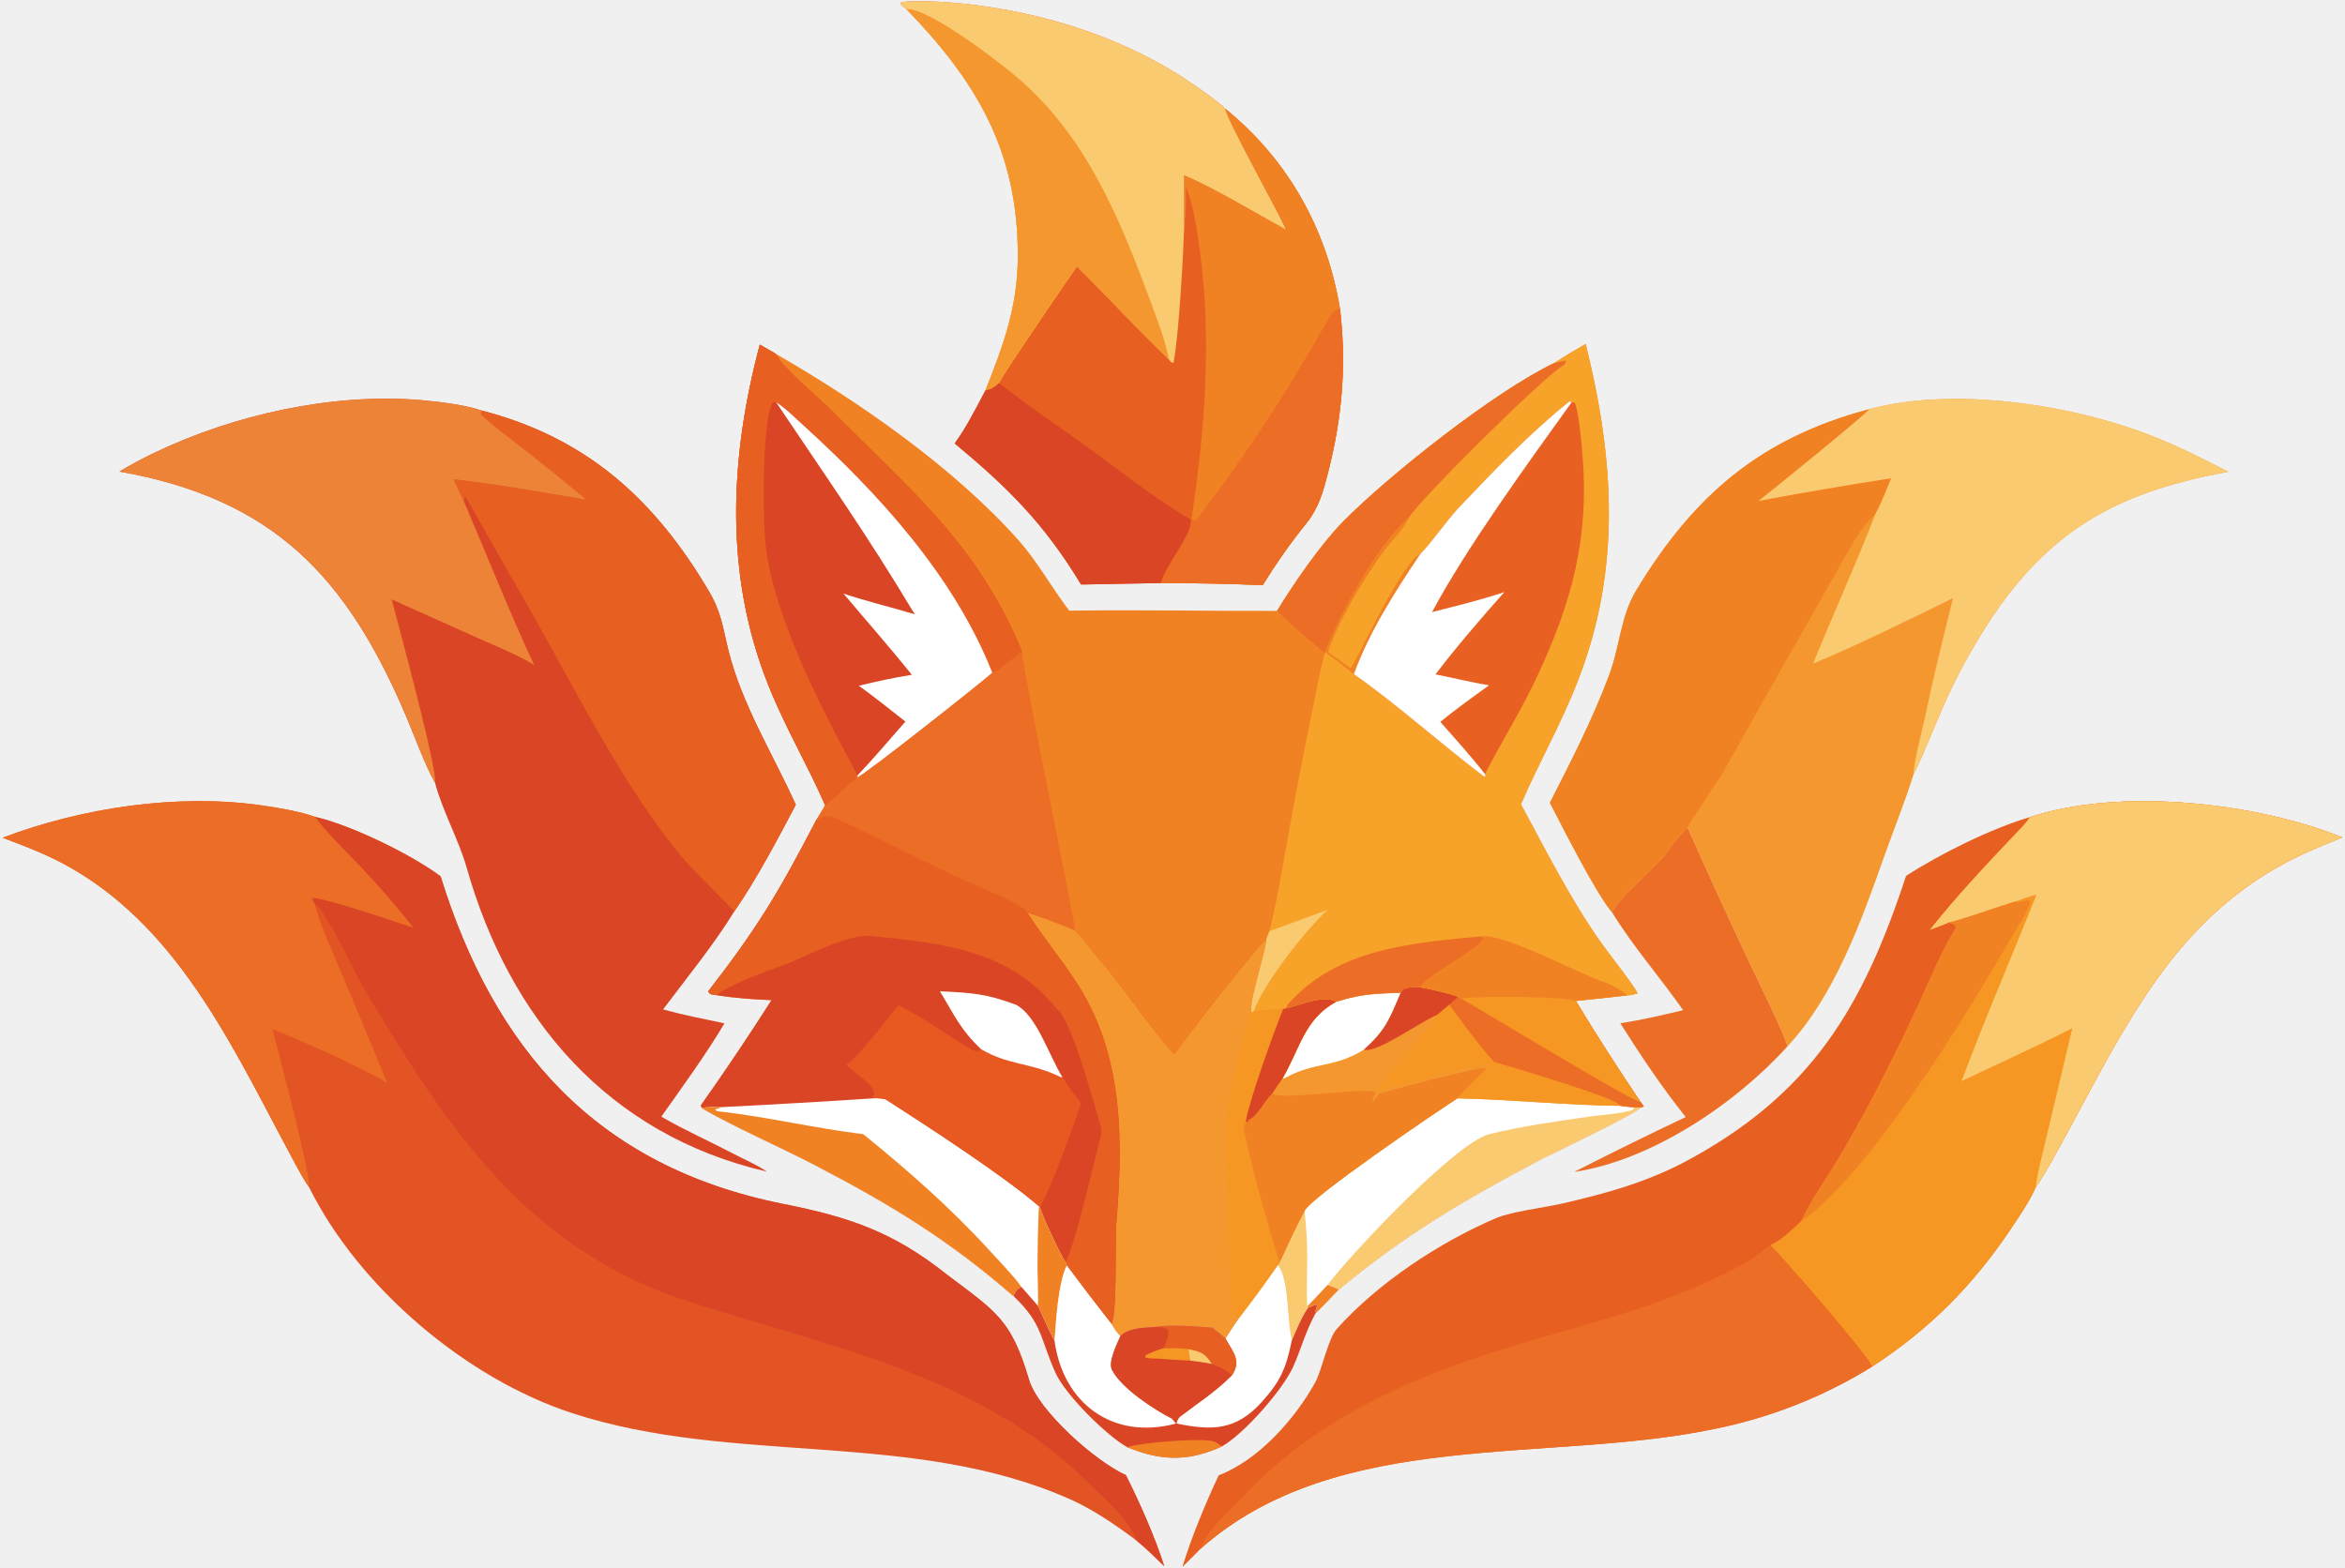
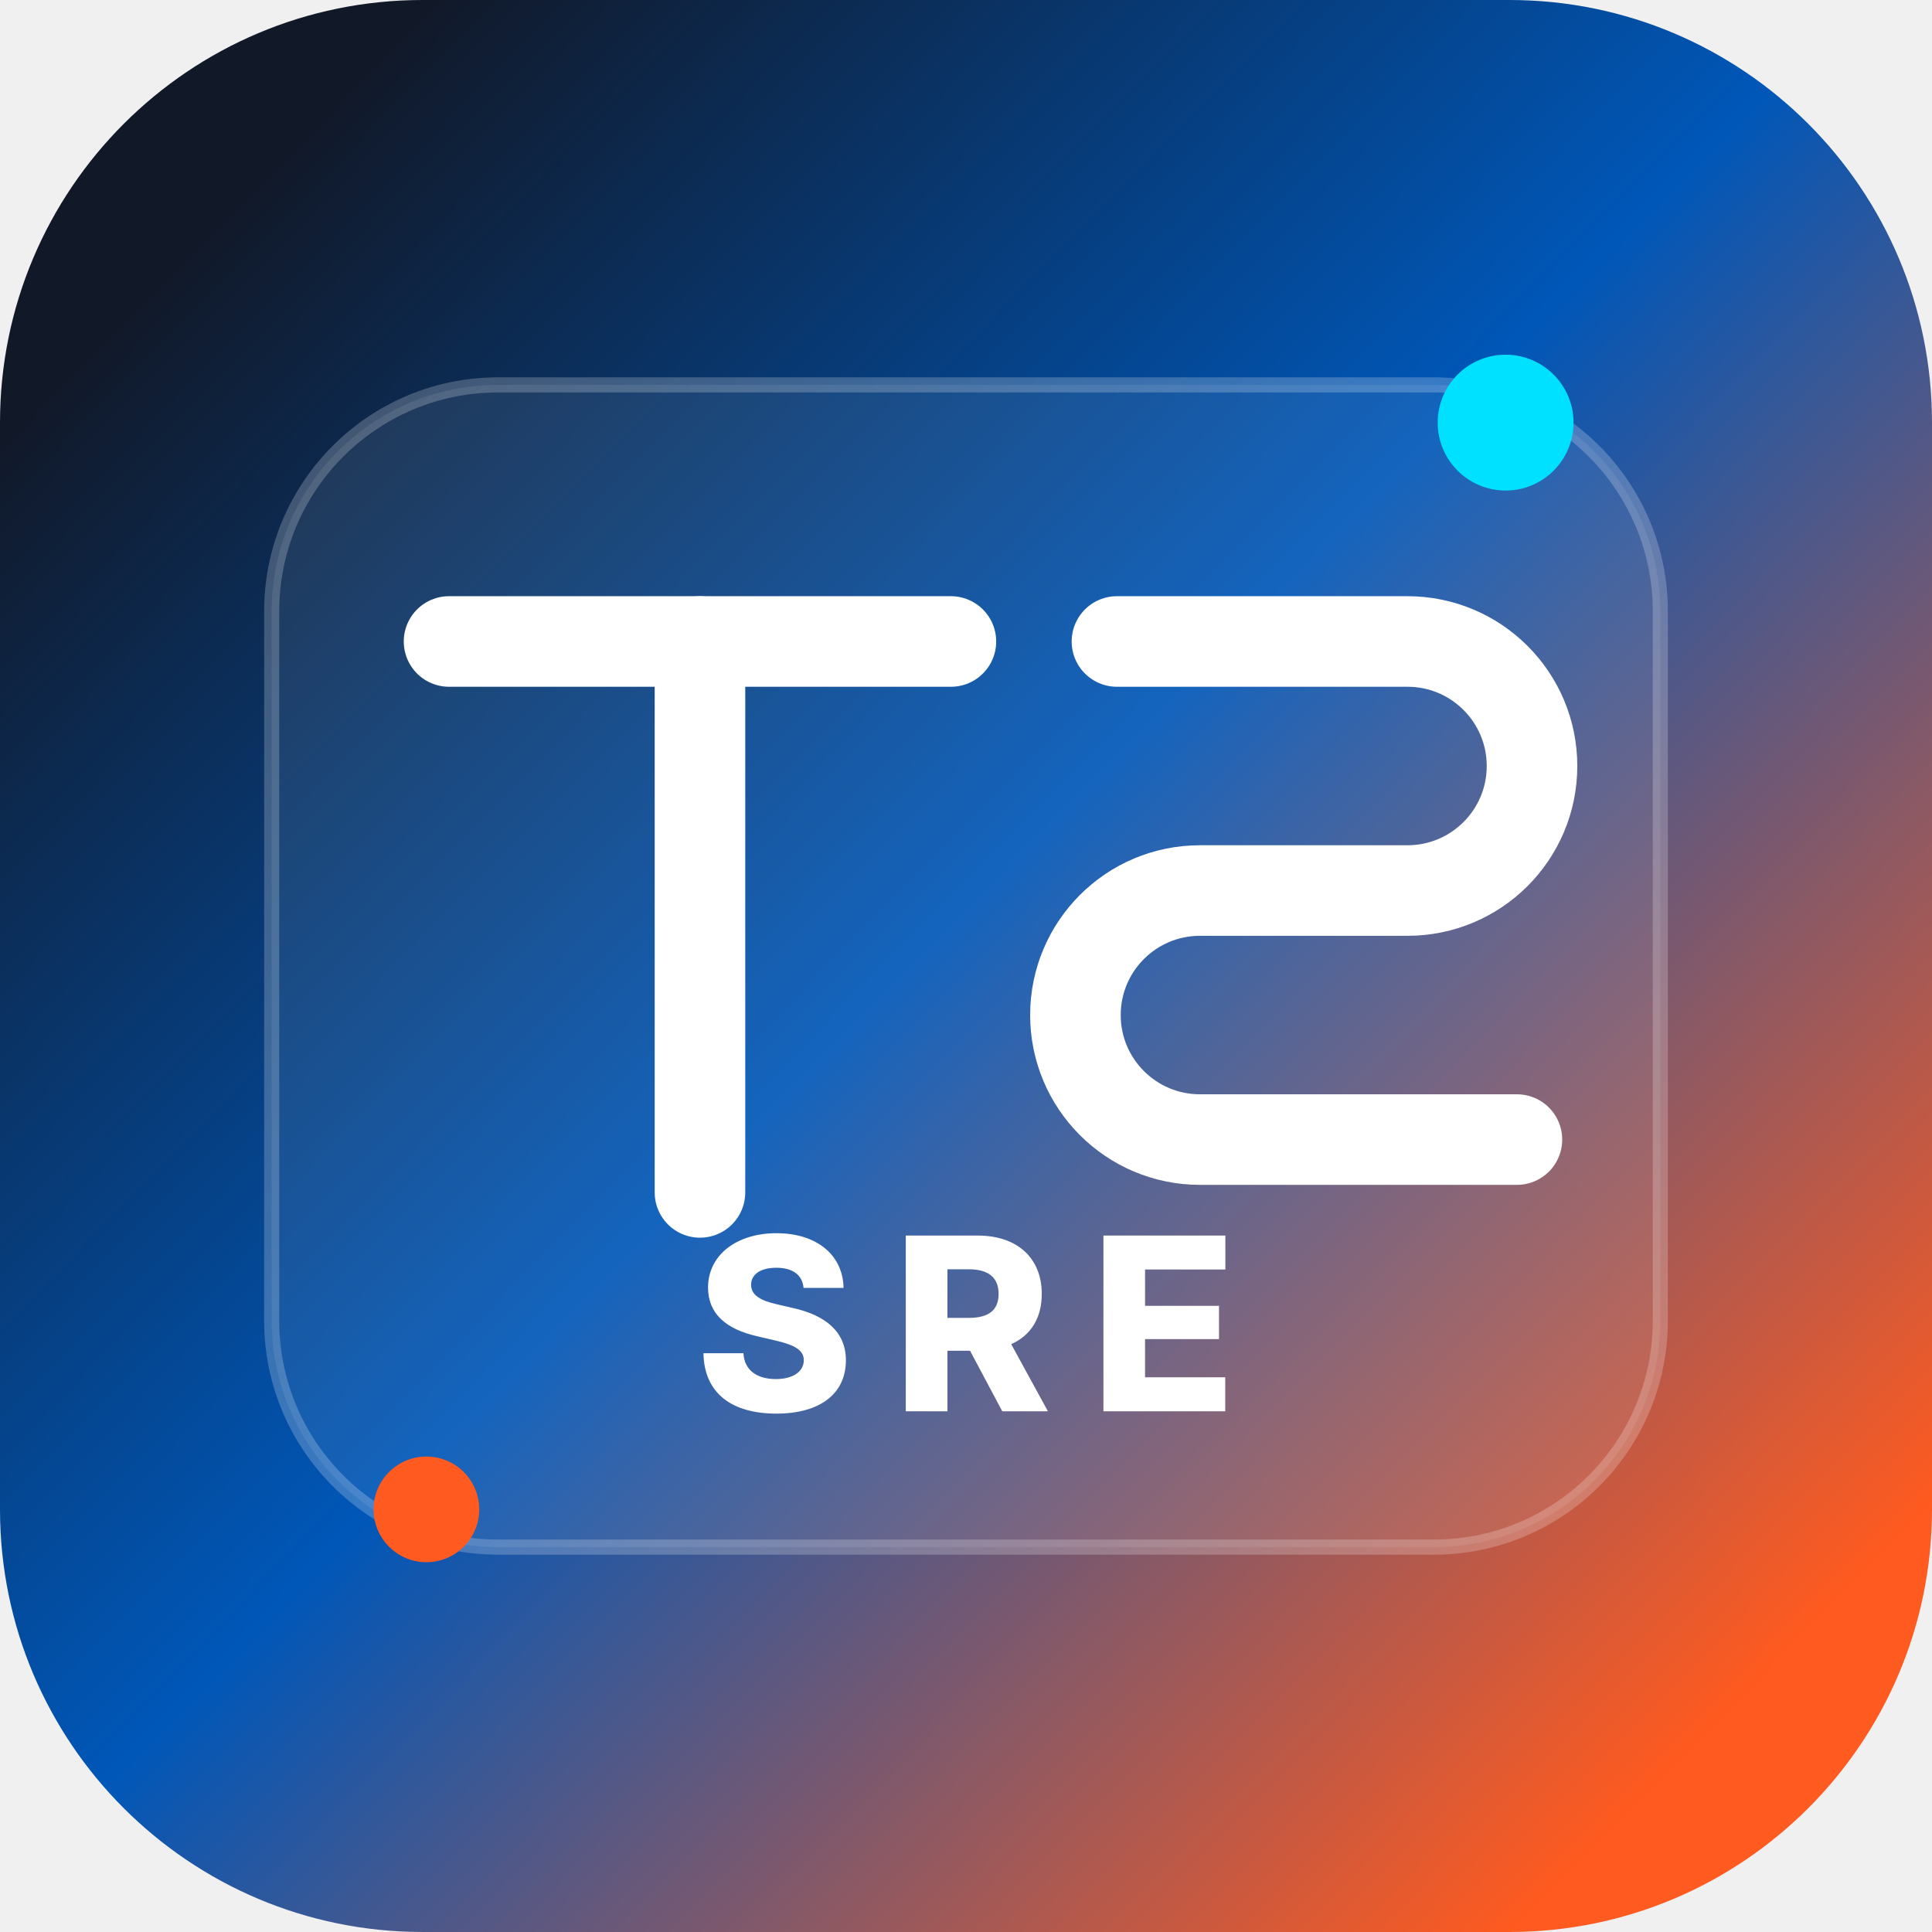
- <svg xmlns="http://www.w3.org/2000/svg" width="718" height="480" viewBox="0 0 718 480" fill="none">
-   <g clip-path="url(#clip0_2002_138)">
-     <path d="M475.975 111.14C479.22 108.995 482.125 107.284 485.505 105.343C494.22 140.39 496.545 174.152 483.055 208.656C477.735 222.262 471.185 233.521 465.68 246.319C473.555 260.847 480.845 275.458 490.435 289.009C492.05 291.291 500.855 302.539 501.4 304.235C500.21 304.54 499.38 304.82 498.14 304.85C492.925 305.455 487.71 306.015 482.49 306.535C489.165 317.605 495.08 326.745 502.305 337.49L503.29 338.78C502.99 338.91 502.705 339.105 502.38 339.145C498.995 342.1 475.905 352.86 469.955 356.015C446.68 368.37 430.11 378.295 409.91 394.9C409.08 395.73 403.185 401.9 402.89 402.05C402.735 400.975 402.965 400.88 403.325 399.83L402.92 399.505L400.525 400.49C398.615 403.055 396.885 407.465 395.53 410.515C393.89 404.415 394.78 392.36 391.3 387.51C387.425 393.09 383.415 398.565 379.26 403.94C377.88 405.9 376.56 407.9 375.295 409.935C373.905 408.695 372.65 407.735 371.17 406.595C365.925 406.235 358.415 405.48 353.435 406.435C350.165 406.575 345.404 406.69 343.047 409.185C341.637 407.735 341.384 407.225 340.31 405.47C335.67 399.565 331.109 393.6 326.628 387.57C323.986 392.97 323.355 404.335 322.883 410.61C321.285 407.76 319.351 403.11 317.784 399.91L312.706 394.09C311.019 395.015 311.11 395.2 310.295 396.915C290.334 379.59 272.747 368.9 249.053 356.57C239.038 351.36 224.767 345.095 215.441 339.68L214.873 339.345L214.593 338.51C222.06 327.945 229.275 317.2 236.235 306.29C230.543 306.06 225.064 305.675 219.438 304.77C217.635 304.42 217.579 304.75 216.815 303.65C231.937 284.12 238.287 273.55 249.888 251.212L252.646 246.608C247.281 234.241 240.568 223.097 235.317 209.993C221.694 175.992 223.402 140.277 232.644 105.53L237.439 108.304C262.959 122.947 292.157 143.265 311.9 165.499C317.746 172.083 322.162 180.227 327.393 187.017C349.08 186.699 369.595 187.143 391.025 187.081C395.85 179.083 404.47 166.614 411.075 159.903C425.385 145.359 458.04 119.627 475.975 111.14Z" fill="#F08223" />
-     <path d="M249.888 251.211C251.835 250.214 253.172 249.412 255.36 250.387C270.46 257.119 284.97 265.137 300.152 271.747C304.538 273.656 310.84 276.006 314.378 279.05L314.531 279.461C318.081 280.559 325.666 283.327 329.094 284.895C330.719 286.329 333.366 290.049 335.057 291.98C343.514 301.633 351.07 313.295 359.44 322.825C366.445 313.69 373.515 304.37 380.815 295.483C382.3 293.674 386.195 288.894 387.81 287.395C387.35 292.673 381.975 307.9 383.33 310.125L383.875 309.675C386.765 309.525 390 309.14 392.935 308.895L393.66 308.825C397.965 307.925 405.28 304.495 409.11 306.775L410.7 306.315C417.56 304.28 421.82 304.295 428.905 304.01L429.51 303.01C430.935 302.198 433.095 302.38 434.83 302.353C438.73 303.125 442.8 303.945 446.555 305.29L447.405 305.83C452.245 304.96 478.275 305.085 482.49 306.535C489.165 317.605 495.08 326.745 502.305 337.49L503.29 338.78C502.99 338.91 502.705 339.105 502.38 339.145C498.995 342.1 475.905 352.86 469.955 356.015C446.68 368.37 430.11 378.295 409.91 394.9C409.08 395.73 403.185 401.9 402.89 402.05C402.735 400.975 402.965 400.88 403.325 399.83L402.92 399.505L400.525 400.49C398.615 403.055 396.885 407.465 395.53 410.515C393.89 404.415 394.78 392.36 391.3 387.51C387.425 393.09 383.415 398.565 379.26 403.94C377.88 405.9 376.56 407.9 375.295 409.935C373.905 408.695 372.65 407.735 371.17 406.595C365.925 406.235 358.415 405.48 353.435 406.435C350.165 406.575 345.404 406.69 343.047 409.185C341.637 407.735 341.384 407.225 340.31 405.47C335.67 399.565 331.109 393.6 326.628 387.57C323.986 392.97 323.355 404.335 322.883 410.61C321.285 407.76 319.351 403.11 317.784 399.91L312.706 394.09C311.019 395.015 311.11 395.2 310.295 396.915C290.334 379.59 272.747 368.9 249.053 356.57C239.038 351.36 224.767 345.095 215.441 339.68L214.873 339.345L214.593 338.51C222.06 327.945 229.275 317.2 236.235 306.29C230.543 306.06 225.064 305.675 219.438 304.77C217.635 304.42 217.579 304.75 216.815 303.65C231.937 284.119 238.287 273.549 249.888 251.211Z" fill="#DA4525" />
-     <path d="M434.83 302.353C438.73 303.125 442.8 303.945 446.555 305.29L447.405 305.83C452.245 304.96 478.275 305.085 482.49 306.535C489.165 317.605 495.08 326.745 502.305 337.49L503.29 338.78C502.99 338.91 502.705 339.105 502.38 339.145C498.995 342.1 475.905 352.86 469.955 356.015C446.68 368.37 430.11 378.295 409.91 394.9C409.08 395.73 403.185 401.9 402.89 402.05C402.735 400.975 402.965 400.88 403.325 399.83L402.92 399.505L400.525 400.49C398.615 403.055 396.885 407.465 395.53 410.515C393.89 404.415 394.78 392.36 391.3 387.51L391.915 386.455C391.715 386.09 391.415 385.555 391.285 385.125C387.405 372.375 383.51 359.05 380.835 346.01C380.65 345.115 381.09 344.14 381.445 343.42L382.22 343.615L382.225 343.04C384.98 341.915 386.945 337.445 389.505 334.9C390.545 333.34 391.54 331.825 392.65 330.32C398.095 320.98 399.355 312.075 409.11 306.775L410.7 306.315C417.56 304.28 421.82 304.295 428.905 304.01L429.51 303.01C430.935 302.199 433.095 302.38 434.83 302.353Z" fill="#F4972E" />
-     <path d="M446.265 336.37C462.965 336.705 479.35 338.475 496.13 338.66C497.595 338.86 498.825 339.04 500.315 339.105L502.38 339.145C498.995 342.1 475.905 352.86 469.955 356.015C446.68 368.37 430.11 378.295 409.91 394.9C409.08 395.73 403.185 401.9 402.89 402.05C402.735 400.975 402.965 400.88 403.325 399.83L402.92 399.505L400.525 400.49C398.615 403.055 396.885 407.465 395.53 410.515C393.89 404.415 394.78 392.36 391.3 387.51L391.915 386.455C394.31 381.31 396.755 375.905 399.435 370.925C400.44 367.285 440.07 340.3 446.265 336.37Z" fill="white" />
-     <path d="M500.315 339.105L502.38 339.145C498.995 342.1 475.905 352.86 469.955 356.015C446.68 368.37 430.11 378.295 409.91 394.9C408.84 394.365 407.62 393.95 406.49 393.52C413.69 383.865 445.835 349.87 455.93 347.36C465.845 344.89 476.66 343.405 486.77 341.93C491.05 341.305 495.905 341.175 500.015 339.885L500.315 339.105Z" fill="#FACA71" />
-     <path d="M391.915 386.455C394.31 381.31 396.755 375.905 399.435 370.925C399.98 375.735 400.255 380.575 400.26 385.42C400.27 387.73 399.935 398.565 400.32 400.06L400.525 400.49C398.615 403.055 396.885 407.465 395.53 410.515C393.89 404.415 394.78 392.36 391.3 387.51L391.915 386.455Z" fill="#FACA71" />
-     <path d="M406.49 393.52C407.62 393.95 408.84 394.365 409.91 394.9C409.08 395.73 403.185 401.9 402.89 402.05C402.735 400.975 402.965 400.88 403.325 399.83L402.92 399.505L400.525 400.49L400.32 400.06L406.49 393.52Z" fill="#F08223" />
-     <path d="M389.505 334.9C393 337.065 417.915 332.855 421.125 334.505L420.16 336.995L420.67 337.15L422.305 334.91C426.325 333.77 453.35 326.36 455.235 327.165C452.62 329.84 448.625 333.655 446.265 336.37C440.07 340.3 400.44 367.285 399.435 370.925C396.755 375.905 394.31 381.31 391.915 386.455C391.715 386.09 391.415 385.555 391.285 385.125C387.405 372.375 383.51 359.05 380.835 346.01C380.65 345.115 381.09 344.14 381.445 343.42L382.22 343.615L382.225 343.04C384.98 341.915 386.945 337.445 389.505 334.9Z" fill="#F08223" />
-     <path d="M446.555 305.29L447.405 305.83C452.245 304.96 478.275 305.085 482.49 306.535C489.165 317.605 495.08 326.745 502.305 337.49L503.29 338.78C502.99 338.91 502.705 339.105 502.38 339.145L500.315 339.105C498.825 339.04 497.595 338.86 496.13 338.66C494.09 335.885 462.545 326.815 457.36 325.215C452.42 319.68 448.105 313.665 443.7 307.7L446.555 305.29Z" fill="#F69723" />
-     <path d="M446.555 305.29L447.405 305.83C454.18 309.655 499.56 337.28 502.305 337.49L503.29 338.78C502.99 338.91 502.705 339.105 502.38 339.145L500.315 339.105C498.825 339.04 497.595 338.86 496.13 338.66C494.09 335.885 462.545 326.815 457.36 325.215C452.42 319.68 448.105 313.665 443.7 307.7L446.555 305.29Z" fill="#EC6D25" />
-     <path d="M443.7 307.7C448.105 313.665 452.42 319.68 457.36 325.215C462.545 326.815 494.09 335.885 496.13 338.66C479.35 338.475 462.965 336.705 446.265 336.37C448.625 333.655 452.62 329.84 455.235 327.165L456.005 326.755L456.1 326.12C453.035 325.54 426.825 332.905 421.63 334.265C426.095 327.89 437.16 315.91 440.08 310.76C441.3 309.755 442.51 308.735 443.7 307.7Z" fill="#F69723" />
-     <path d="M409.11 306.775L410.7 306.315C417.56 304.28 421.82 304.295 428.905 304.01C425.445 312.065 424.365 315.4 417.625 321.425C408.89 326.975 402.5 325.235 393.965 329.86C393.13 330.315 393.5 330.19 392.65 330.32C398.095 320.98 399.355 312.075 409.11 306.775Z" fill="white" />
-     <path d="M434.83 302.353C438.73 303.125 442.8 303.945 446.555 305.29L443.7 307.7C442.51 308.735 441.3 309.755 440.08 310.76C434.505 313.14 421.24 322.815 417.625 321.425C424.365 315.4 425.445 312.065 428.905 304.01L429.51 303.01C430.935 302.199 433.095 302.38 434.83 302.353Z" fill="#DA4525" />
-     <path d="M314.531 279.461C318.081 280.559 325.666 283.327 329.094 284.895C330.719 286.329 333.366 290.05 335.057 291.98C343.514 301.634 351.07 313.295 359.44 322.825C366.445 313.69 373.515 304.37 380.815 295.483C382.3 293.675 386.195 288.894 387.81 287.395C387.35 292.673 381.975 307.9 383.33 310.125L383.875 309.675C386.765 309.525 390 309.14 392.935 308.895L393.66 308.825C397.965 307.925 405.28 304.495 409.11 306.775C399.355 312.075 398.095 320.98 392.65 330.32C391.54 331.825 390.545 333.34 389.505 334.9C386.945 337.445 384.98 341.915 382.225 343.04L382.22 343.615L381.445 343.42C381.09 344.14 380.65 345.115 380.835 346.01C383.51 359.05 387.405 372.375 391.285 385.125C391.415 385.555 391.715 386.09 391.915 386.455L391.3 387.51C387.425 393.09 383.415 398.565 379.26 403.94C377.88 405.9 376.56 407.9 375.295 409.935C373.905 408.695 372.65 407.735 371.17 406.595C365.925 406.235 358.415 405.48 353.435 406.435C350.165 406.575 345.404 406.69 343.047 409.185C341.637 407.735 341.384 407.225 340.31 405.47C342.142 402.15 341.352 380.05 341.785 374.79C343.747 350.935 344.124 326.33 331.977 304.81C327.03 296.049 320.094 288.237 314.776 279.853L314.531 279.461Z" fill="#F4972E" />
-     <path d="M393.66 308.825C397.965 307.925 405.28 304.495 409.11 306.775C399.355 312.075 398.095 320.98 392.65 330.32C391.54 331.825 390.545 333.34 389.505 334.9C386.945 337.445 384.98 341.915 382.225 343.04L382.22 343.615L381.445 343.42C381.09 344.14 380.65 345.115 380.835 346.01C383.51 359.05 387.405 372.375 391.285 385.125C391.415 385.555 391.715 386.09 391.915 386.455L391.3 387.51C387.425 393.09 383.415 398.565 379.26 403.94C377.84 402.61 377.385 402.05 377.28 399.92C376.4 382.1 375.52 363.255 375.31 345.51C375.25 340.65 380.975 313.44 383.33 310.125L383.875 309.675C386.765 309.525 390 309.14 392.935 308.895L393.66 308.825Z" fill="#F69723" />
-     <path d="M393.66 308.825C397.965 307.925 405.28 304.495 409.11 306.775C399.355 312.075 398.095 320.98 392.65 330.32C391.54 331.825 390.545 333.34 389.505 334.9C386.945 337.445 384.98 341.915 382.225 343.04L382.22 343.615L381.445 343.42C382.455 337.06 390.25 315.39 392.935 308.895L393.66 308.825Z" fill="#DA4525" />
-     <path d="M249.887 251.211C251.835 250.214 253.171 249.412 255.36 250.387C270.46 257.119 284.969 265.137 300.152 271.747C304.538 273.656 310.84 276.006 314.377 279.05L314.53 279.461L314.775 279.853C320.093 288.237 327.03 296.049 331.976 304.81C344.123 326.33 343.747 350.935 341.784 374.79C341.351 380.05 342.142 402.15 340.31 405.47C335.67 399.565 331.109 393.6 326.627 387.57L326.236 386.595C324.674 384.21 318.966 372.275 318.379 369.495C321.8 364.125 328.789 344.45 330.96 337.87C328.616 334.9 327.292 333.125 325.309 329.925C321.013 322.865 317.299 310.865 311.052 307.7C314.105 306.01 319.586 308.205 323.587 309.05C309.233 290.833 288.257 288.808 266.548 286.637C259.493 285.931 246.877 293.012 239.771 295.59C234.71 297.426 223.085 301.584 219.437 304.77C217.634 304.42 217.578 304.75 216.814 303.65C231.937 284.119 238.286 273.549 249.887 251.211Z" fill="#E75F21" />
-     <path d="M330.96 337.87C332.604 339.94 333.83 342.88 335.655 344.665L336.784 344.075C337.078 345.18 337.36 346.695 337.08 347.785C335.164 355.26 329.211 381.145 326.237 386.595C324.674 384.21 318.966 372.275 318.379 369.495C321.8 364.125 328.789 344.45 330.96 337.87Z" fill="#DA4525" />
-     <path d="M311.052 307.7C314.105 306.01 319.586 308.205 323.587 309.05C327.743 311.415 335.05 338.29 336.784 344.075L335.655 344.665C333.829 342.88 332.604 339.94 330.96 337.87C328.616 334.9 327.292 333.125 325.309 329.925C321.013 322.865 317.299 310.865 311.052 307.7Z" fill="#DA4525" />
-     <path d="M268.114 336.32C268.887 336.33 270.77 336.415 271.335 336.78C284.292 345.12 307.051 359.89 318.097 369.395L318.379 369.495C318.966 372.275 324.674 384.21 326.237 386.595L326.628 387.57C323.986 392.97 323.355 404.335 322.883 410.61C321.285 407.76 319.351 403.11 317.784 399.91L312.706 394.09C311.019 395.015 311.11 395.2 310.295 396.915C290.334 379.59 272.747 368.9 249.053 356.57C239.038 351.36 224.767 345.095 215.441 339.68L214.873 339.345C216.817 338.915 219.08 339.04 221.099 339.045C236.778 338.265 252.45 337.355 268.114 336.32Z" fill="white" />
-     <path d="M214.873 339.345C216.817 338.915 219.08 339.04 221.099 339.045L218.947 339.795C219.863 340.57 219.246 340.26 220.501 340.405C235.123 342.075 249.675 345.575 264.308 347.335C277.918 358.375 290.889 369.745 302.72 382.69C305.29 385.505 310.663 391.055 312.706 394.09C311.019 395.015 311.11 395.2 310.295 396.915C290.334 379.59 272.747 368.9 249.053 356.57C239.038 351.36 224.767 345.095 215.441 339.68L214.873 339.345Z" fill="#F08223" />
-     <path d="M318.097 369.395L318.379 369.495C318.966 372.275 324.674 384.21 326.237 386.595L326.628 387.57C323.986 392.97 323.355 404.335 322.883 410.61C321.285 407.76 319.351 403.11 317.784 399.91C317.969 398.145 317.684 390.63 317.676 388.3C317.682 381.995 317.823 375.695 318.097 369.395Z" fill="#F08223" />
-     <path d="M268.113 336.32L266.913 335.82L267.786 335.11C267.128 331.325 261.513 329.03 259.178 325.915C261.93 325.08 272.277 311.12 275.076 307.855C283.457 311.925 290.08 317.29 298.126 321.73C299.054 322.24 299.62 321.74 300.413 321.33C308.443 326.055 315.108 325.51 323.212 329.145C324.045 329.52 324.41 329.795 325.309 329.925C327.292 333.125 328.616 334.9 330.96 337.87C328.789 344.45 321.8 364.125 318.379 369.495L318.097 369.395C307.051 359.89 284.292 345.12 271.334 336.78C270.77 336.415 268.886 336.33 268.113 336.32Z" fill="#E85922" />
-     <path d="M287.781 303.575C297.485 304.045 301.879 304.265 311.053 307.7C317.3 310.865 321.014 322.865 325.309 329.925C324.411 329.795 324.046 329.52 323.212 329.145C315.109 325.51 308.444 326.055 300.413 321.33C294.081 315.365 292.334 311.07 287.781 303.575Z" fill="white" />
-     <path d="M475.975 111.14C479.22 108.995 482.125 107.284 485.505 105.343C494.22 140.39 496.545 174.152 483.055 208.656C477.735 222.262 471.185 233.521 465.68 246.319C473.555 260.847 480.845 275.458 490.435 289.009C492.05 291.291 500.855 302.539 501.4 304.235C500.21 304.54 499.38 304.82 498.14 304.85C492.925 305.455 487.71 306.015 482.49 306.535C478.275 305.085 452.245 304.96 447.405 305.83L446.555 305.29C442.8 303.945 438.73 303.125 434.83 302.354C433.095 302.38 430.935 302.199 429.51 303.01L428.905 304.01C421.82 304.295 417.56 304.28 410.7 306.315L409.11 306.775C405.28 304.495 397.965 307.925 393.66 308.825L392.935 308.895C390 309.14 386.765 309.525 383.875 309.675L383.33 310.125C381.975 307.9 387.35 292.674 387.81 287.395L388.675 285.191C390.86 276.813 392.71 265.406 394.29 256.695C396.565 243.899 399.02 231.136 401.65 218.408C402.865 212.441 404.09 205.534 405.76 199.734C408.57 201.681 411.785 204.312 414.53 206.447C419.4 193.235 427.11 181.252 434.905 169.619C429.295 171.723 414.485 204.218 413.525 204.599C411.235 202.926 408.93 201.274 406.61 199.641C410.015 189.8 416.955 178.363 422.98 169.762C425.32 166.43 429.985 162.012 431.42 158.457C421.49 167.084 410.295 187.99 405.56 200.062C402.89 197.768 392.865 189.414 391.025 187.081C395.85 179.083 404.47 166.614 411.075 159.903C425.385 145.359 458.04 119.627 475.975 111.14Z" fill="#F7A32A" />
-     <path d="M434.905 169.618C437.66 167.012 443.08 159.28 446.455 155.702C457.205 144.317 468.31 132.77 480.515 122.928L481.275 123.109L482.24 123.35C483.5 126.867 484.245 135.769 484.56 139.633C486.62 165.019 481.185 184.667 470.58 207.316C465.555 218.054 459.865 226.927 454.66 237.048L454.88 237.673L454.345 237.792C441.635 228.163 427.165 215.247 414.53 206.446C419.4 193.235 427.11 181.252 434.905 169.618Z" fill="#E86123" />
-     <path d="M434.905 169.618C437.66 167.012 443.08 159.28 446.455 155.702C457.205 144.317 468.31 132.77 480.515 122.928L481.275 123.109C467.74 141.984 449.24 167.332 438.465 187.451C445.905 185.56 453.31 183.772 460.595 181.335C453.93 188.829 445.545 198.546 439.515 206.538C444.51 207.501 451.155 209.118 455.92 209.873C450.755 213.598 445.955 217.047 441 221.061C445.38 226.021 450.615 231.842 454.66 237.048L454.88 237.673L454.345 237.792C441.635 228.163 427.165 215.247 414.53 206.446C419.4 193.235 427.11 181.252 434.905 169.618Z" fill="white" />
-     <path d="M475.975 111.14C477.15 110.878 478.335 110.631 479.52 110.398C479.195 111.261 479.29 111.554 478.475 112.028C472.55 115.474 434.835 152.825 431.42 158.457C421.49 167.084 410.295 187.99 405.56 200.062C402.89 197.768 392.865 189.413 391.025 187.081C395.85 179.082 404.47 166.614 411.075 159.902C425.385 145.359 458.04 119.627 475.975 111.14Z" fill="#EC6D25" />
-     <path d="M453.14 286.783C460.12 285.369 483.665 298.451 491.255 300.772C492.935 301.286 496.96 303.47 498.14 304.85C492.925 305.455 487.71 306.015 482.49 306.535C478.275 305.085 452.245 304.96 447.405 305.83L446.555 305.29C442.8 303.945 438.73 303.125 434.83 302.353C437.745 297.95 452.2 291.317 454.275 287.336L453.14 286.783Z" fill="#F08223" />
-     <path d="M393.66 308.825C394.06 308.075 394.18 307.74 394.745 307.115C409.915 290.309 432.69 288.779 453.14 286.783L454.275 287.336C452.2 291.317 437.745 297.95 434.83 302.353C433.095 302.38 430.935 302.198 429.51 303.01L428.905 304.01C421.82 304.295 417.56 304.28 410.7 306.315L409.11 306.775C405.28 304.495 397.965 307.925 393.66 308.825Z" fill="#EC6D25" />
-     <path d="M388.675 285.191L406.465 278.65C399.885 284.628 386.8 301.284 383.875 309.675L383.33 310.125C381.975 307.9 387.35 292.674 387.81 287.395L388.675 285.191Z" fill="#FACA71" />
-     <path d="M232.644 105.53L237.438 108.304C240.228 113.372 250.138 121.211 254.514 125.613C278.743 149.989 299.494 166.835 312.917 199.525C311.366 200.7 304.995 205.971 303.838 206.04C300.248 209.239 264.434 237.583 262.412 238.139C259.443 240.534 255.073 244.83 252.646 246.608C247.28 234.241 240.567 223.097 235.317 209.993C221.693 175.992 223.401 140.277 232.644 105.53Z" fill="#DA4525" />
-     <path d="M232.644 105.53L237.438 108.304C240.228 113.372 250.138 121.211 254.514 125.613C278.743 149.989 299.494 166.835 312.917 199.525C311.366 200.7 304.995 205.971 303.838 206.04C292.202 176.579 269.233 151.382 246.013 130.29C243.454 127.965 240.506 125.001 237.649 123.202L236.68 123.214C233.512 127.179 233.319 157.573 234.522 167.705C237.069 189.174 251.852 217.614 262.359 237.084C262.468 237.162 262.578 237.239 262.687 237.317L262.412 238.139C259.443 240.534 255.073 244.83 252.646 246.608C247.28 234.241 240.567 223.097 235.317 209.993C221.693 175.992 223.401 140.277 232.644 105.53Z" fill="#E75F21" />
-     <path d="M237.649 123.202C240.506 125.001 243.454 127.965 246.013 130.29C269.233 151.382 292.202 176.579 303.838 206.04C300.248 209.239 264.434 237.583 262.412 238.139L262.687 237.317C267.458 232.339 272.612 226.212 277.221 220.982C272.507 217.272 267.82 213.514 262.958 210.002C268.747 208.621 273.289 207.607 279.187 206.655C272.583 198.399 265.111 189.932 258.254 181.779C264.544 183.94 273.329 186.081 280.072 188.117C265.558 163.876 253.103 146.274 237.649 123.202Z" fill="white" />
-     <path d="M312.917 199.525C313.842 208.746 329.501 283.62 329.093 284.895C325.665 283.328 318.08 280.56 314.53 279.462L314.377 279.051C310.84 276.007 304.538 273.657 300.152 271.747C284.969 265.137 270.46 257.12 255.36 250.388C253.171 249.412 251.835 250.214 249.887 251.212L252.646 246.608C255.073 244.83 259.443 240.534 262.412 238.139C264.434 237.583 300.248 209.239 303.838 206.04C304.995 205.971 311.366 200.7 312.917 199.525Z" fill="#EC6D25" />
-     <path d="M621.56 250.225C649.19 241.166 690.17 245.625 717.205 256.44C709.7 259.501 703.805 261.849 696.72 265.928C667.78 282.589 653.15 309.35 637.985 337.57C635.265 342.625 626.38 359.54 623.34 363.51C621.565 367.67 618.1 372.775 615.505 376.62C603.8 393.985 590.755 407.065 573.195 418.535C558.59 427.585 542.505 433.99 525.68 437.455C474.11 448.47 409.665 436.945 367.58 474.325L362.02 479.92C364.675 471.09 369.22 460.1 373.15 451.81C385.24 447.205 396.37 434.76 402.66 423.43C404.7 419.76 406.64 409.95 409.285 407C421.92 392.885 440.665 380.49 458.075 373.04C463.07 370.96 472.755 369.86 478.055 368.64C491.315 365.58 503.22 362.38 515.38 356.08C554.775 335.245 570.47 308.165 583.605 268.238C594.21 261.405 609.565 253.776 621.56 250.225Z" fill="#E75F21" />
-     <path d="M621.56 250.225C649.19 241.166 690.17 245.625 717.205 256.44C709.7 259.501 703.805 261.849 696.72 265.928C667.78 282.589 653.15 309.35 637.985 337.57C635.265 342.625 626.38 359.54 623.34 363.51C621.565 367.67 618.1 372.775 615.505 376.62C603.8 393.985 590.755 407.065 573.195 418.535C571.44 414.48 545.975 385.205 542.01 381.33C545.73 379.58 548.56 376.67 551.55 373.895C553.47 369.34 558.85 361.395 561.64 356.86C565.865 349.91 569.865 342.82 573.625 335.605C579.675 324.1 585.435 312.17 590.735 300.303C593.075 295.052 595.375 289.951 598.375 285.025L598.865 284.239L598.58 283.248L596.69 282.524C595.035 283.259 592.67 284.079 590.925 284.746C598.69 274.913 607.395 265.636 616.01 256.539C617.96 254.482 619.98 252.581 621.56 250.225Z" fill="#F69723" />
-     <path d="M621.56 250.225C649.19 241.166 690.17 245.625 717.205 256.44C709.7 259.501 703.805 261.849 696.72 265.928C667.78 282.589 653.15 309.35 637.985 337.57C635.265 342.625 626.38 359.54 623.34 363.51C623.565 360.315 625.67 352.15 626.47 348.71L634.525 314.865C623.65 320.42 611.72 325.83 600.605 331.08C607.7 312.03 616.01 292.932 623.54 273.98C621.255 274.578 619.18 275.355 616.955 276.14C611.51 277.698 601.165 281.561 596.69 282.524C595.035 283.259 592.67 284.079 590.925 284.746C598.69 274.913 607.395 265.636 616.01 256.539C617.96 254.482 619.98 252.581 621.56 250.225Z" fill="#FACA71" />
-     <path d="M616.955 276.139C618.865 276.349 619.025 276.37 620.78 275.62L621.765 275.983C621.55 276.499 620.36 279.537 620.27 279.703C618.645 282.815 616.2 286.393 614.46 289.437C602.325 310.605 571.635 360.585 551.55 373.895C553.47 369.34 558.85 361.395 561.64 356.86C565.865 349.91 569.865 342.82 573.625 335.605C579.675 324.1 585.435 312.17 590.735 300.302C593.075 295.051 595.375 289.951 598.375 285.024L598.865 284.238L598.58 283.248L596.69 282.524C601.165 281.56 611.51 277.697 616.955 276.139Z" fill="#F08223" />
-     <path d="M367.58 474.325C369.175 468.785 376.94 462.325 380.92 458.04C402.63 434.675 432.38 421.595 462.36 412.475C487.43 404.85 512.63 399.29 535.565 386.03C537.88 384.695 539.795 382.84 542.01 381.33C545.975 385.205 571.44 414.48 573.195 418.535C558.59 427.585 542.505 433.99 525.68 437.455C474.11 448.47 409.665 436.945 367.58 474.325Z" fill="#EC6D25" />
-     <path d="M0.801 256.56C25.018 247.36 54.157 243.004 79.764 246.599C84.719 247.295 91.832 248.471 96.519 250.184C107.353 252.657 125.73 261.55 134.908 268.389C151.273 321.035 182.319 357.225 239.866 368.71C259.977 372.725 273.389 377.2 289.764 390.215C305.109 401.825 309.611 404.04 315.084 422.56C317.848 431.91 335.17 447.435 344.74 451.765C348.92 460.1 353.64 470.705 356.47 479.625C353.74 476.995 350.935 474.185 348 471.815C341.661 467.07 335.043 462.49 327.807 459.22C279.619 437.72 224.65 448.955 175.055 432.73C142.825 422.185 109.913 394.42 94.626 363.56C93.106 361.485 91.602 358.645 90.351 356.335C72.476 323.335 56.065 285.647 22.079 265.999C15.062 261.942 8.326 259.394 0.801 256.56Z" fill="#E25424" />
-     <path d="M96.52 250.183C107.353 252.656 125.73 261.55 134.908 268.389C151.273 321.035 182.319 357.225 239.866 368.71C259.977 372.725 273.389 377.2 289.764 390.215C305.109 401.825 309.611 404.04 315.084 422.56C317.848 431.91 335.17 447.435 344.74 451.765C348.92 460.1 353.64 470.705 356.47 479.625C353.74 476.995 350.935 474.185 348 471.815C346.347 465.985 337.908 458.67 333.511 454.355C300.489 421.36 253.876 412.4 211.091 398.675C161.126 382.655 136.715 345.09 111.239 302.361C107.851 296.679 100.658 280.062 96.174 276.477C95.927 276.2 95.647 275.431 95.476 275.041C98.124 274.429 122.162 282.64 126.602 284.128C121.639 277.875 116.417 271.832 110.95 266.014C107.991 262.893 98.326 253.311 96.52 250.183Z" fill="#DA4525" />
-     <path d="M0.801 256.56C25.018 247.36 54.157 243.004 79.764 246.599C84.719 247.295 91.832 248.471 96.519 250.184C98.326 253.311 107.991 262.893 110.95 266.015C116.417 271.833 121.639 277.876 126.602 284.128C122.162 282.641 98.124 274.43 95.476 275.041C95.647 275.431 95.927 276.201 96.174 276.477C98.524 284.568 102.091 292.191 105.352 299.903C109.836 310.48 114.246 321.085 118.583 331.725C112.441 327.625 90.966 318.075 83.428 315.2C85.304 322.65 95.038 358.885 94.626 363.56C93.106 361.485 91.602 358.645 90.351 356.335C72.476 323.335 56.065 285.647 22.079 265.999C15.062 261.942 8.326 259.394 0.801 256.56Z" fill="#EC6D25" />
-     <path d="M36.545 144.41C39.994 142.362 43.531 140.466 47.146 138.728C71.59 126.965 101.828 120.272 128.784 122.526C133.934 122.956 142.546 124.004 147.441 125.707C179.429 133.995 200.18 152.645 216.845 180.687C220.918 187.54 221.171 191.645 223.036 199.172C227.129 215.7 236.727 231.113 243.669 246.443C238.264 256.707 231.491 269.571 224.834 279.118C218.987 288.737 209.926 299.947 203.02 309.135C209.213 310.84 215.524 312.075 221.813 313.395C216.298 322.785 208.814 332.995 202.483 341.975C209.473 346.055 217.54 349.635 224.721 353.415C227.875 355.075 231.937 356.795 234.787 358.805C186.018 347.505 155.923 311.75 142.857 265.626C140.49 257.27 135.466 248.348 133.181 239.672C130.294 234.691 126.858 225.314 124.571 219.9C106.437 176.964 83.989 152.799 36.545 144.41Z" fill="#DA4525" />
-     <path d="M147.441 125.708C179.429 133.996 200.18 152.646 216.845 180.688C220.918 187.54 221.171 191.646 223.036 199.172C227.129 215.701 236.727 231.114 243.669 246.444C238.264 256.708 231.491 269.571 224.834 279.119C219.383 273.408 210.999 265.446 206.282 259.418C189.485 237.952 176.496 211.879 163.029 188.069L149.288 164.041C148.577 162.77 142.818 152.392 142.458 152.068L141.922 153.256C140.917 151.391 139.8 148.753 138.889 146.775C152.344 148.295 166.196 150.78 179.569 153.061C173.076 147.624 166.488 142.3 159.809 137.094C156.534 134.519 149.974 129.652 147.218 126.9L147.441 125.708Z" fill="#E75F21" />
-     <path d="M36.545 144.41C39.994 142.362 43.531 140.466 47.146 138.728C71.59 126.965 101.828 120.272 128.784 122.526C133.934 122.956 142.546 124.004 147.441 125.707L147.218 126.899C149.974 129.651 156.534 134.519 159.809 137.093C166.488 142.3 173.076 147.623 179.569 153.061C166.196 150.779 152.344 148.294 138.889 146.775C139.8 148.752 140.917 151.39 141.922 153.255C148.71 169.117 156.304 188.254 163.529 203.623C158.986 200.799 151.773 197.847 146.733 195.59L119.912 183.552C121.851 190.84 134.038 235.869 133.181 239.672C130.294 234.691 126.858 225.314 124.571 219.9C106.437 176.964 83.989 152.799 36.545 144.41Z" fill="#ED8337" />
-     <path d="M572.35 125.308C598.135 118.311 634.385 123.835 659.05 133.56C667.205 136.776 674.455 140.479 682.24 144.456C650.39 150.413 629.28 160.685 610.45 188.3C604.515 197.12 599.365 206.448 595.07 216.173C592.01 223.087 589.27 230.474 585.895 237.176C583.285 245.531 579.88 253.913 576.95 262.181C569.995 281.821 561.8 304.92 547.345 320.385C545.005 313.765 539.525 302.994 536.43 296.405C529.665 282.164 523.095 267.832 516.71 253.414C515.515 254.523 512.315 258.123 511.51 259.438C507.95 265.256 496.115 273.944 493.63 279.473C488.625 273.581 478.345 253.189 474.55 245.828C481.17 232.857 487.5 220.572 492.62 206.947C496.135 197.588 496.09 188.852 501.115 180.584C518.81 151.447 539.23 134.098 572.35 125.308Z" fill="#F4972E" />
-     <path d="M572.35 125.308C571.9 126.426 541.25 151.291 538.465 153.402C551.965 150.871 565.5 148.554 579.07 146.452C577.7 149.784 575.985 154.186 574.265 157.334C571.2 160.404 569.28 162.849 567.125 166.646C554.035 189.76 540.79 212.81 527.875 236.027C526.28 238.898 517.22 251.854 516.71 253.413C515.515 254.522 512.315 258.123 511.51 259.438C507.95 265.255 496.115 273.944 493.63 279.473C488.625 273.58 478.345 253.189 474.55 245.828C481.17 232.857 487.5 220.571 492.62 206.947C496.135 197.587 496.09 188.852 501.115 180.583C518.81 151.447 539.23 134.098 572.35 125.308Z" fill="#F08223" />
-     <path d="M572.35 125.308C598.135 118.311 634.385 123.835 659.05 133.56C667.205 136.776 674.455 140.479 682.24 144.456C650.39 150.413 629.28 160.685 610.45 188.3C604.515 197.12 599.365 206.448 595.07 216.173C592.01 223.087 589.27 230.474 585.895 237.176C585.96 233.281 588.37 224.496 589.285 220.119C591.865 207.775 594.93 195.414 597.98 183.173C584.925 189.586 568.445 197.745 555.145 203.218C561.26 188.217 568.495 172.179 574.265 157.335C575.985 154.187 577.7 149.784 579.07 146.453C565.5 148.555 551.965 150.872 538.465 153.403C541.25 151.292 571.9 126.426 572.35 125.308Z" fill="#FACA71" />
-     <path d="M277.512 2.781L275.877 1.431L275.913 0.7C278.475 0.131 286.904 0.45 289.772 0.663C314.831 2.521 340.798 9.98 361.985 23.594C364.84 25.427 372.805 30.894 375.17 33.285C394.42 48.914 406.245 70.157 410.285 94.51C412.52 113.337 410.665 130.468 405.575 148.655C404.4 152.86 402.795 156.754 400.035 160.209C395.065 166.337 390.785 172.476 386.63 179.2C376.23 178.775 365.82 178.561 355.41 178.558L330.998 179.014C319.783 160.43 308.678 149.399 292.3 135.801C295.777 131.081 298.905 124.877 301.681 119.644C307.198 105.851 311.598 93.812 311.65 78.695C311.762 46.352 299.06 25.014 277.512 2.781Z" fill="#E75F21" />
-     <path d="M277.512 2.781L275.877 1.431L275.913 0.7C278.475 0.131 286.904 0.45 289.772 0.663C314.831 2.521 340.798 9.98 361.985 23.594C364.84 25.427 372.805 30.894 375.17 33.285C375.615 36.569 391.19 64.504 393.845 70.404C384.445 65.329 371.97 57.674 362.595 53.719L362.61 68.776C362.32 77.454 361.005 102.597 359.305 111.152C358.17 110.762 358.705 111.024 357.815 109.978C348.595 101.215 339.085 90.766 329.741 81.58C323.576 90.476 317.497 99.431 311.506 108.446C310.513 109.957 306.463 115.948 305.891 117.308C304.136 118.823 303.897 118.982 301.681 119.644C307.198 105.851 311.598 93.812 311.65 78.695C311.762 46.352 299.06 25.014 277.512 2.781Z" fill="#FACA71" />
-     <path d="M277.512 2.781C284.638 2.428 307.217 19.915 312.684 24.762C332.687 42.5 342.664 66.495 351.76 90.969C353.605 95.937 357.215 105.145 357.815 109.978C348.595 101.215 339.085 90.766 329.741 81.58C323.576 90.476 317.497 99.431 311.506 108.446C310.513 109.957 306.463 115.948 305.891 117.308C304.136 118.823 303.897 118.982 301.681 119.644C307.198 105.851 311.598 93.812 311.65 78.695C311.762 46.352 299.06 25.014 277.512 2.781Z" fill="#F4972E" />
-     <path d="M375.17 33.285C394.42 48.914 406.245 70.157 410.285 94.51C412.52 113.337 410.665 130.468 405.575 148.655C404.4 152.86 402.795 156.754 400.035 160.209C395.065 166.337 390.785 172.476 386.63 179.2C376.23 178.775 365.82 178.561 355.41 178.558C356.92 172.869 365.44 163.225 364.575 159.044L364.835 158.695C368.895 132.116 371.065 103.652 367.4 76.986C366.535 70.721 365.485 62.97 363.125 57.117C363.105 60.465 363.26 65.67 362.61 68.776L362.595 53.719C371.97 57.674 384.445 65.329 393.845 70.404C391.19 64.504 375.615 36.569 375.17 33.285Z" fill="#F08223" />
-     <path d="M364.835 158.695L365.335 159.336C366.41 159.804 366.925 158.388 367.76 157.297C382.32 138.281 395.435 117.849 407.13 96.963C408 95.412 408.71 95.041 410.285 94.51C412.52 113.337 410.665 130.468 405.575 148.655C404.4 152.859 402.795 156.753 400.035 160.208C395.065 166.337 390.785 172.476 386.63 179.2C376.23 178.775 365.82 178.56 355.41 178.557C356.92 172.869 365.44 163.225 364.575 159.044L364.835 158.695Z" fill="#EC6D25" />
-     <path d="M305.891 117.307C315.324 124.841 327.596 132.809 337.444 140.221C343.616 144.868 358.225 155.846 364.575 159.044C365.44 163.225 356.92 172.869 355.41 178.557L330.998 179.013C319.784 160.429 308.678 149.398 292.301 135.801C295.778 131.081 298.905 124.877 301.682 119.644C303.898 118.982 304.137 118.822 305.891 117.307Z" fill="#DA4525" />
-     <path d="M391.3 387.51C394.78 392.36 393.89 404.415 395.53 410.515C396.885 407.465 398.615 403.055 400.525 400.49L402.92 399.505L403.325 399.83C402.965 400.88 402.735 400.975 402.89 402.05L402.535 402.7C399.655 408.015 398.105 413.93 395.85 418.79C392.56 425.88 380.88 439.145 374.165 442.94C373.72 443.15 373.27 443.35 372.815 443.54C362.92 447.725 354.82 447.155 345.152 443.2C338.889 439.77 326.289 427.235 323.247 420.585C318.345 409.865 319.43 405.595 310.295 396.915C311.11 395.2 311.019 395.015 312.706 394.09L317.784 399.91C319.351 403.11 321.285 407.76 322.883 410.61C323.355 404.335 323.986 392.97 326.628 387.57C331.109 393.6 335.67 399.565 340.31 405.47C341.384 407.225 341.637 407.735 343.047 409.185C345.404 406.69 350.165 406.575 353.435 406.435C358.415 405.48 365.925 406.235 371.17 406.595C372.65 407.735 373.905 408.695 375.295 409.935C376.56 407.9 377.88 405.9 379.26 403.94C383.415 398.565 387.425 393.09 391.3 387.51Z" fill="white" />
-     <path d="M353.435 406.435C358.415 405.48 365.925 406.235 371.17 406.595C372.65 407.735 373.905 408.695 375.295 409.935C377.705 414.175 380.255 416.815 377.215 421.29C371.795 426.65 367.335 429.325 361.405 433.885C360.82 434.335 360.445 435.205 360.31 435.96L360.045 435.97L358.725 434.39C353.57 431.78 343.19 425.065 340.459 419.45C339.283 417.03 341.936 411.78 343.047 409.185C345.404 406.69 350.165 406.575 353.435 406.435Z" fill="#DA4525" />
-     <path d="M343.047 409.185C345.404 406.69 350.165 406.575 353.435 406.435C355.745 406.565 356 406.215 357.685 407.275C358.015 409.36 357.065 410.69 356.205 412.93C354.165 413.615 352.455 414.045 350.65 415.21L350.685 415.725C352.32 416.065 352.57 416.035 354.185 416.05C357.665 419.43 358.67 429.75 358.725 434.39C353.57 431.78 343.19 425.065 340.459 419.45C339.283 417.03 341.936 411.78 343.047 409.185Z" fill="#DA4525" />
-     <path d="M353.435 406.435C358.415 405.48 365.925 406.235 371.17 406.595C372.65 407.735 373.905 408.695 375.295 409.935C377.705 414.175 380.255 416.815 377.215 421.29C375.29 419.28 373.645 418.815 371.065 417.705C369.065 417.25 366.495 416.96 364.42 416.665C361.13 416.565 357.5 416.26 354.185 416.05C352.57 416.035 352.32 416.065 350.685 415.725L350.65 415.21C352.455 414.045 354.165 413.615 356.205 412.93C357.065 410.69 358.015 409.36 357.685 407.275C356 406.215 355.745 406.565 353.435 406.435Z" fill="#E75F21" />
-     <path d="M356.205 412.93C358.905 412.9 361.175 412.78 363.855 413.19L364.42 416.665C361.13 416.565 357.5 416.26 354.185 416.05C352.57 416.035 352.32 416.065 350.685 415.725L350.65 415.21C352.455 414.045 354.165 413.615 356.205 412.93Z" fill="#F69723" />
-     <path d="M363.855 413.19C367.75 413.97 368.875 414.365 371.065 417.705C369.065 417.25 366.495 416.96 364.42 416.665L363.855 413.19Z" fill="#FACA71" />
-     <path d="M391.3 387.51C394.78 392.36 393.89 404.415 395.53 410.515C393.755 419.015 392.145 422.945 386.235 429.465C378.375 438.13 371.005 438.17 360.31 435.96C360.445 435.205 360.82 434.335 361.405 433.885C367.335 429.325 371.795 426.65 377.215 421.29C380.255 416.815 377.705 414.175 375.295 409.935C376.56 407.9 377.88 405.9 379.26 403.94C383.415 398.565 387.425 393.09 391.3 387.51Z" fill="white" />
-     <path d="M310.295 396.915C311.11 395.2 311.019 395.015 312.706 394.09L317.784 399.91C319.351 403.11 321.285 407.76 322.883 410.61C325.461 429.71 340.655 441.145 360.045 435.97L360.31 435.96C371.005 438.17 378.375 438.13 386.235 429.465C392.145 422.945 393.755 419.015 395.53 410.515C396.885 407.465 398.615 403.055 400.525 400.49L402.92 399.505L403.325 399.83C402.965 400.88 402.735 400.975 402.89 402.05L402.535 402.7C399.655 408.015 398.105 413.93 395.85 418.79C392.56 425.88 380.88 439.145 374.165 442.94C373.72 443.15 373.27 443.35 372.815 443.54C362.92 447.725 354.82 447.155 345.152 443.2C338.889 439.77 326.289 427.235 323.247 420.585C318.345 409.865 319.43 405.595 310.295 396.915Z" fill="#DA4525" />
-     <path d="M345.152 443.2C348.635 441.88 367.265 440.27 371.56 441.395C372.025 441.515 373.65 442.595 374.165 442.94C373.72 443.15 373.27 443.35 372.815 443.54C362.92 447.725 354.82 447.155 345.152 443.2Z" fill="#F08223" />
-     <path d="M493.63 279.473C496.115 273.944 507.95 265.255 511.51 259.438C512.315 258.123 515.515 254.523 516.71 253.414C523.095 267.832 529.665 282.164 536.43 296.405C539.525 302.994 545.005 313.765 547.345 320.385C531.46 338.03 505.54 355.425 481.965 358.905C493.275 353.14 504.665 347.535 516.13 342.095C508.71 332.79 502.46 323.37 496.09 313.35C502.59 312.415 508.96 310.875 515.345 309.365C508.2 299.179 500.235 290.169 493.63 279.473Z" fill="#EC6D25" />
-   </g>
+ <svg xmlns="http://www.w3.org/2000/svg" width="512" height="512" viewBox="0 0 512 512" fill="none" role="img" aria-labelledby="title desc">
+   <rect width="512" height="512" rx="112" fill="url(#bg)" />
+   <path d="M72 162C72 128.863 98.863 102 132 102H380C413.137 102 440 128.863 440 162V350C440 383.137 413.137 410 380 410H132C98.863 410 72 383.137 72 350V162Z" fill="white" fill-opacity="0.08" stroke="white" stroke-opacity="0.22" stroke-width="4" />
+   <path d="M119 170H252" stroke="white" stroke-width="24" stroke-linecap="round" />
+   <path d="M185.5 170V316" stroke="white" stroke-width="24" stroke-linecap="round" />
+   <path d="M296 170H373C391.225 170 406 184.775 406 203C406 221.225 391.225 236 373 236H318C299.775 236 285 250.775 285 269C285 287.225 299.775 302 318 302H402" stroke="white" stroke-width="24" stroke-linecap="round" stroke-linejoin="round" />
+   <text x="256" y="374" text-anchor="middle" fill="white" font-family="Inter, ui-sans-serif, system-ui, -apple-system, BlinkMacSystemFont, 'Segoe UI', sans-serif" font-size="64" font-weight="800" letter-spacing="10">SRE</text>
+   <circle cx="399" cy="112" r="18" fill="#00E0FF" />
+   <circle cx="113" cy="400" r="14" fill="#FF5A1F" />
  <defs>
-     <clipPath id="clip0_2002_138">
-       <rect width="718" height="480" fill="white" />
-     </clipPath>
+     <linearGradient id="bg" x1="54" y1="58" x2="458" y2="454" gradientUnits="userSpaceOnUse">
+       <stop stop-color="#111827" />
+       <stop offset="0.48" stop-color="#0057B8" />
+       <stop offset="1" stop-color="#FF5A1F" />
+     </linearGradient>
  </defs>
</svg>
